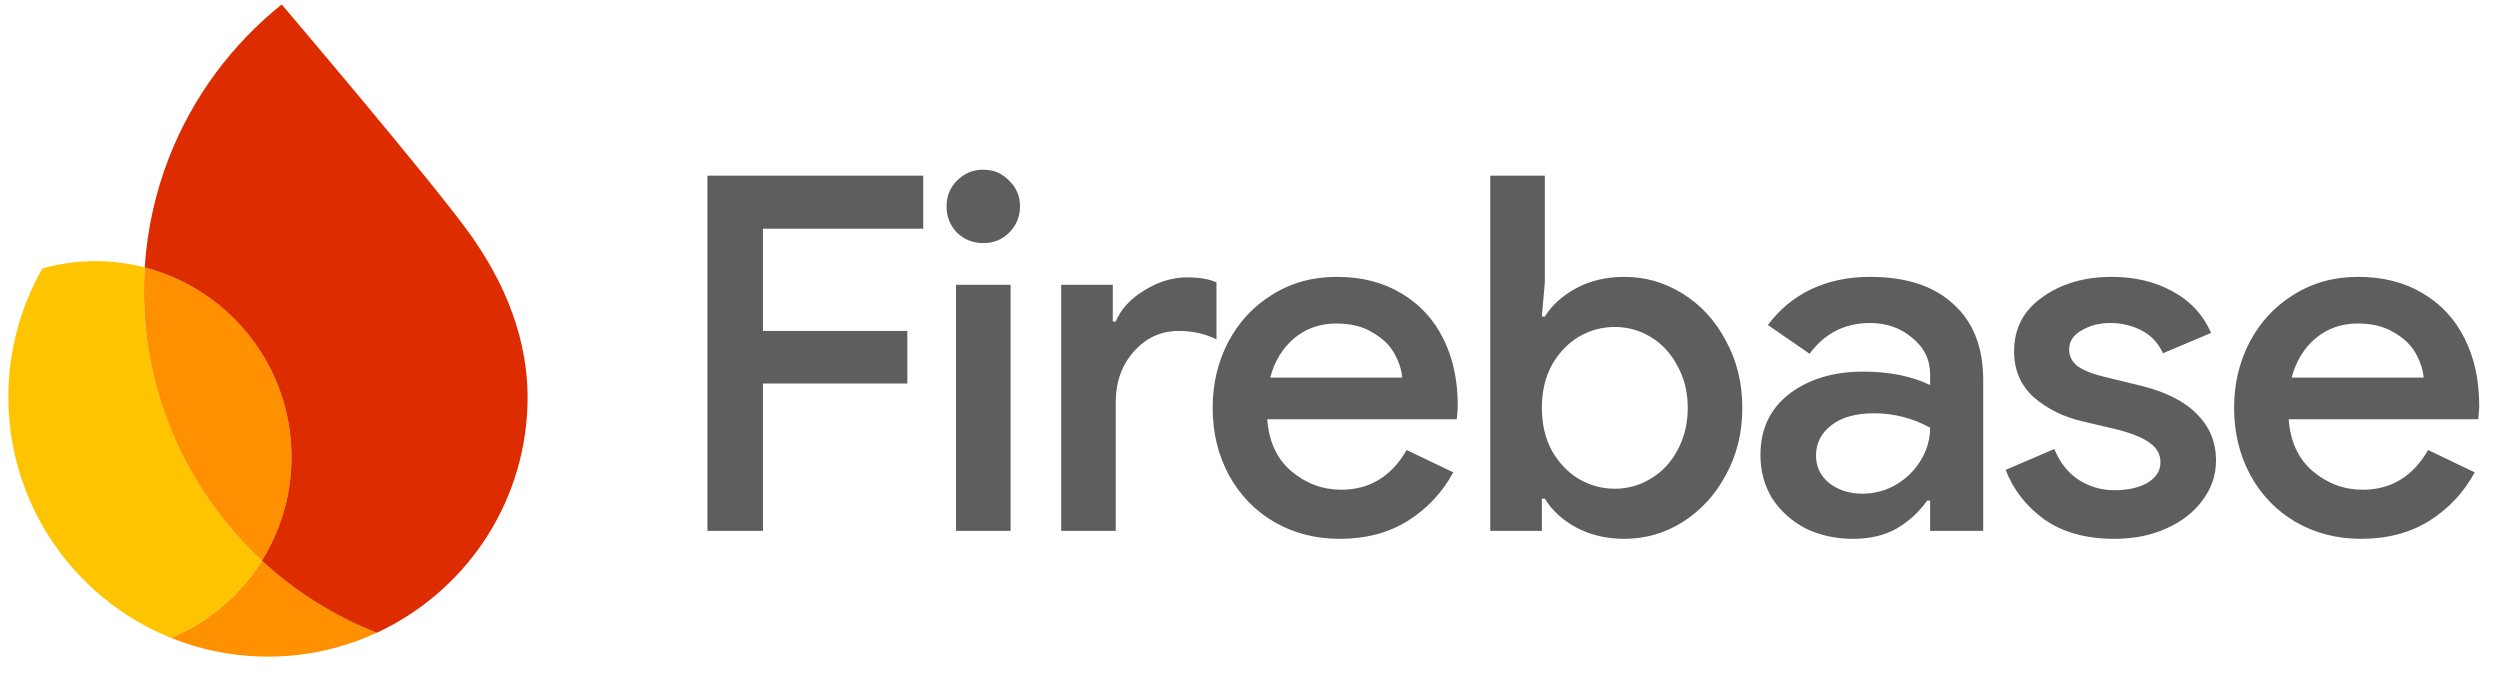
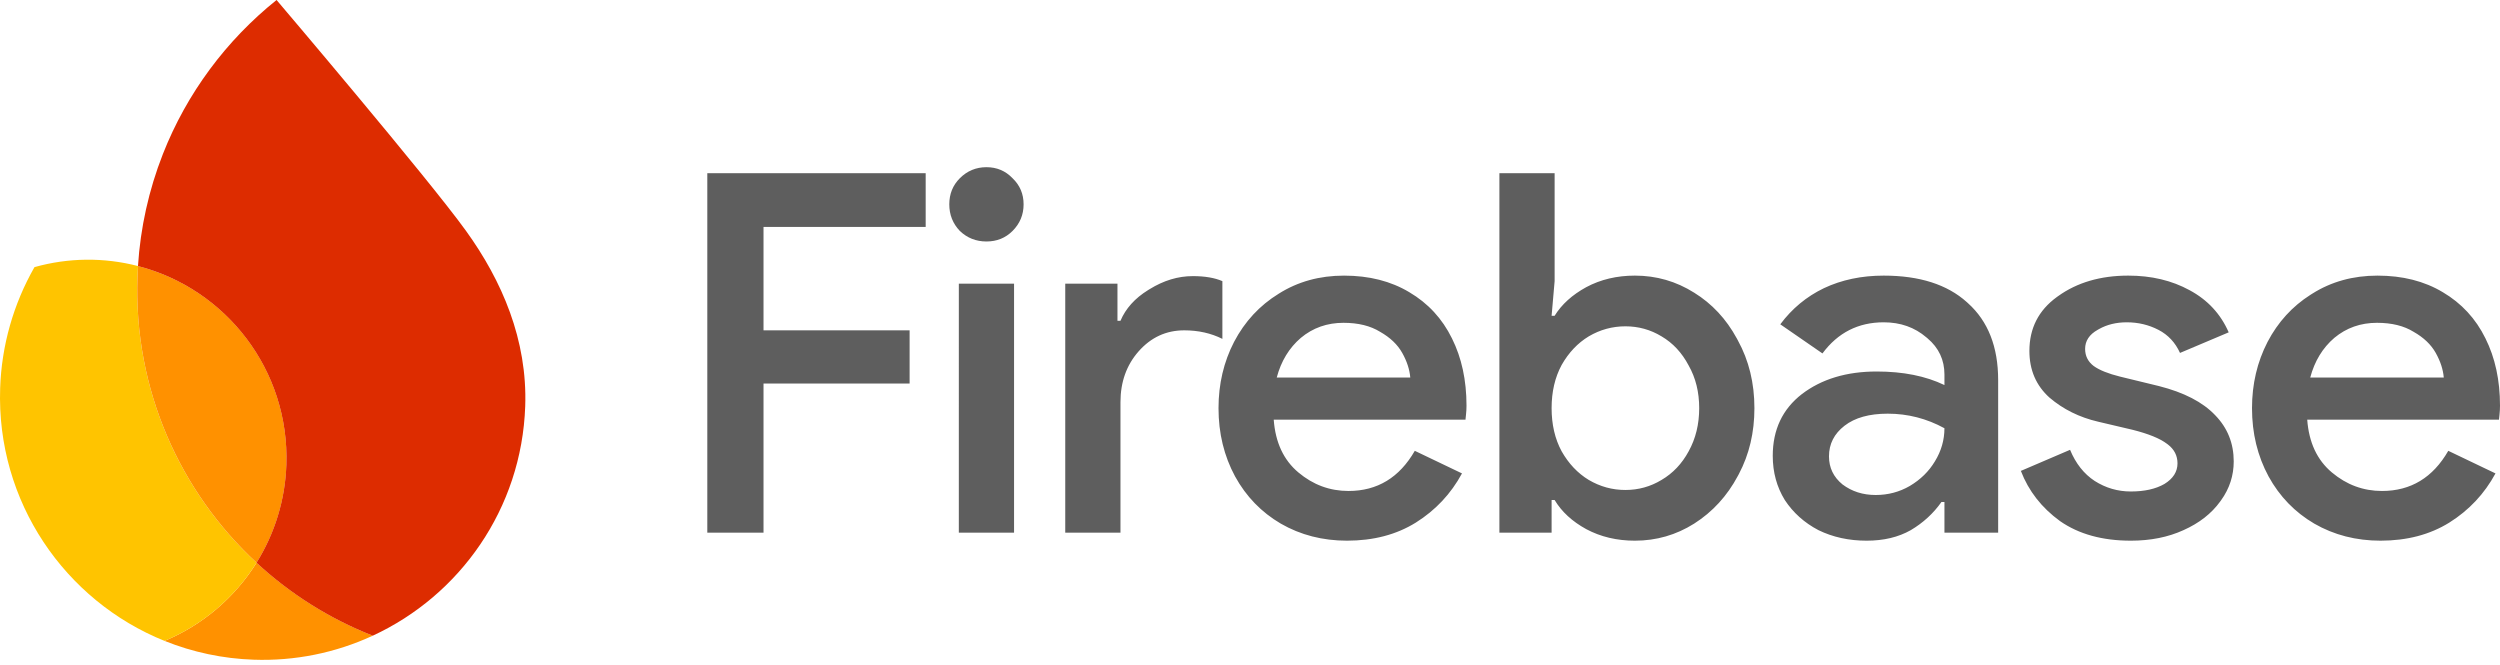
- <svg xmlns="http://www.w3.org/2000/svg" width="749" height="205" fill="none" viewBox="0 0 749 205">
-   <path fill="#5E5E5E" d="M707.39 161.434c-7.234 0-13.775-1.685-19.622-5.055-5.747-3.369-10.256-8.027-13.527-13.973-3.27-6.045-4.905-12.783-4.905-20.216 0-7.135 1.536-13.676 4.608-19.622 3.171-6.045 7.581-10.801 13.23-14.27 5.648-3.567 12.09-5.351 19.324-5.351 7.433 0 13.874 1.635 19.325 4.905 5.549 3.27 9.761 7.83 12.635 13.676 2.874 5.748 4.311 12.387 4.311 19.919 0 .892-.05 1.784-.149 2.676-.099.891-.149 1.387-.149 1.486h-56.784c.496 6.739 2.924 11.942 7.284 15.608 4.361 3.667 9.315 5.5 14.865 5.5 8.523 0 15.063-3.964 19.622-11.892l13.973 6.69c-3.271 6.045-7.829 10.9-13.676 14.567-5.748 3.568-12.536 5.352-20.365 5.352Zm18.73-48.311c-.198-2.379-.991-4.807-2.378-7.284-1.388-2.478-3.568-4.559-6.541-6.243-2.874-1.784-6.491-2.676-10.851-2.676-4.856 0-9.068 1.486-12.636 4.459-3.468 2.973-5.846 6.888-7.135 11.744h39.541ZM633.449 161.434c-8.424 0-15.41-1.933-20.96-5.798-5.45-3.964-9.315-8.919-11.594-14.865l14.567-6.243c1.685 4.063 4.113 7.135 7.284 9.216 3.27 2.081 6.838 3.122 10.703 3.122 4.063 0 7.383-.743 9.959-2.23 2.577-1.585 3.865-3.617 3.865-6.094 0-2.379-1.04-4.311-3.122-5.798-2.081-1.585-5.5-2.973-10.256-4.162l-10.109-2.378c-5.549-1.289-10.355-3.667-14.418-7.135-3.964-3.568-5.946-8.176-5.946-13.825 0-6.838 2.824-12.239 8.473-16.203 5.648-4.063 12.585-6.094 20.81-6.094 6.838 0 12.883 1.437 18.136 4.31 5.351 2.874 9.216 7.037 11.594 12.487l-14.419 6.095c-1.387-3.072-3.518-5.352-6.392-6.838-2.874-1.487-5.995-2.23-9.364-2.23-3.271 0-6.145.743-8.622 2.23-2.478 1.387-3.716 3.27-3.716 5.649 0 2.081.842 3.765 2.527 5.054 1.783 1.288 4.558 2.378 8.324 3.27l11 2.676c7.432 1.882 12.982 4.756 16.649 8.621 3.666 3.766 5.5 8.325 5.5 13.676 0 4.36-1.338 8.324-4.014 11.892-2.576 3.567-6.193 6.392-10.851 8.473-4.559 2.081-9.761 3.122-15.608 3.122ZM555.223 161.434c-5.252 0-10.009-1.041-14.27-3.122-4.162-2.18-7.482-5.153-9.96-8.919-2.378-3.865-3.567-8.225-3.567-13.081 0-7.73 2.874-13.825 8.621-18.284 5.847-4.46 13.23-6.689 22.149-6.689 7.829 0 14.518 1.338 20.068 4.013v-3.121c0-4.46-1.784-8.126-5.352-11-3.468-2.973-7.68-4.46-12.635-4.46-7.531 0-13.576 3.072-18.135 9.216l-12.486-8.621c3.468-4.658 7.779-8.225 12.932-10.703 5.252-2.477 11.149-3.716 17.689-3.716 10.802 0 19.126 2.725 24.973 8.175 5.946 5.352 8.919 12.933 8.919 22.744v45.189h-15.905v-9.067h-.892c-2.378 3.369-5.401 6.144-9.068 8.324-3.666 2.081-8.027 3.122-13.081 3.122Zm2.676-13.528c3.667 0 7.036-.891 10.108-2.675 3.171-1.883 5.649-4.311 7.432-7.284 1.883-3.072 2.825-6.342 2.825-9.811-5.252-2.874-10.852-4.311-16.798-4.311-5.45 0-9.711 1.189-12.783 3.568-3.072 2.378-4.608 5.401-4.608 9.067 0 3.37 1.337 6.145 4.013 8.325 2.775 2.081 6.045 3.121 9.811 3.121ZM486.618 161.433c-5.352 0-10.158-1.139-14.419-3.419-4.162-2.279-7.284-5.153-9.365-8.621h-.892v9.662h-15.46V52.622h16.352v31.96l-.892 10.256h.892c2.081-3.369 5.203-6.193 9.365-8.473 4.261-2.279 9.067-3.418 14.419-3.418 6.342 0 12.189 1.684 17.54 5.054 5.451 3.369 9.762 8.076 12.933 14.121 3.27 5.946 4.905 12.635 4.905 20.068 0 7.432-1.635 14.122-4.905 20.067-3.171 5.946-7.482 10.654-12.933 14.122-5.351 3.37-11.198 5.054-17.54 5.054Zm-2.825-15.013c3.865 0 7.433-.991 10.703-2.973 3.369-1.982 6.045-4.807 8.027-8.473 2.081-3.766 3.122-8.027 3.122-12.784 0-4.757-1.041-8.969-3.122-12.635-1.982-3.766-4.658-6.64-8.027-8.622-3.27-1.982-6.838-2.973-10.703-2.973-3.865 0-7.482.991-10.851 2.973-3.27 1.982-5.946 4.806-8.027 8.473-1.982 3.667-2.973 7.928-2.973 12.784 0 4.856.991 9.117 2.973 12.784 2.081 3.666 4.757 6.491 8.027 8.473 3.369 1.982 6.986 2.973 10.851 2.973ZM401.365 161.434c-7.235 0-13.775-1.685-19.622-5.055-5.748-3.369-10.257-8.027-13.527-13.973-3.27-6.045-4.905-12.783-4.905-20.216 0-7.135 1.536-13.676 4.608-19.622 3.171-6.045 7.581-10.801 13.229-14.27 5.649-3.567 12.091-5.351 19.325-5.351 7.432 0 13.874 1.635 19.324 4.905 5.55 3.27 9.762 7.83 12.635 13.676 2.874 5.748 4.311 12.387 4.311 19.919 0 .892-.049 1.784-.148 2.676-.1.891-.149 1.387-.149 1.486h-56.784c.495 6.739 2.923 11.942 7.284 15.608 4.36 3.667 9.315 5.5 14.865 5.5 8.522 0 15.063-3.964 19.621-11.892l13.973 6.69c-3.27 6.045-7.828 10.9-13.675 14.567-5.748 3.568-12.536 5.352-20.365 5.352Zm18.73-48.311c-.199-2.379-.991-4.807-2.379-7.284-1.387-2.478-3.567-4.559-6.54-6.243-2.874-1.784-6.491-2.676-10.852-2.676-4.856 0-9.067 1.486-12.635 4.459-3.468 2.973-5.847 6.888-7.135 11.744h39.541ZM317.93 85.325h15.459v11h.892c1.586-3.766 4.46-6.887 8.622-9.365 4.162-2.576 8.423-3.864 12.784-3.864 3.567 0 6.491.495 8.77 1.486v17.095c-3.37-1.685-7.135-2.527-11.297-2.527-5.352 0-9.861 2.081-13.528 6.243-3.567 4.063-5.351 9.067-5.351 15.013v38.649H317.93v-73.73ZM294.594 72.838c-3.072 0-5.698-1.04-7.879-3.121-2.081-2.18-3.121-4.806-3.121-7.879 0-3.072 1.04-5.648 3.121-7.73 2.181-2.18 4.807-3.27 7.879-3.27 3.072 0 5.648 1.09 7.73 3.27 2.18 2.082 3.27 4.658 3.27 7.73s-1.09 5.699-3.27 7.879c-2.082 2.08-4.658 3.121-7.73 3.121Zm-8.176 12.487h16.351v73.73h-16.351v-73.73ZM211.938 52.622H276.6v15.906h-48.014v30.621h43.257v15.757h-43.257v44.149h-16.648V52.622Z" />
-   <path fill="#FF9100" d="M51.227 191.109a77.714 77.714 0 0 0 26.359 5.568 77.468 77.468 0 0 0 35.304-7.116 109.954 109.954 0 0 1-34.417-21.609c-6.438 10.308-15.96 18.449-27.245 23.157Z" />
-   <path fill="#FFC400" d="M78.471 167.955c-22.67-20.967-36.423-51.314-35.261-84.6.038-1.08.095-2.16.161-3.24a58.722 58.722 0 0 0-30.66.32 77.424 77.424 0 0 0-10.159 35.793c-1.174 33.624 19.173 63.003 48.674 74.884a58.878 58.878 0 0 0 27.245-23.157Z" />
-   <path fill="#FF9100" d="M78.472 167.954c5.27-8.435 8.467-18.324 8.839-28.978.978-28.026-17.862-52.135-43.939-58.862-.066 1.08-.123 2.16-.161 3.24-1.162 33.286 12.59 63.633 35.261 84.6Z" />
-   <path fill="#DD2C00" d="M84.394 1.335C69.544 13.233 57.816 28.921 50.72 46.994a109.67 109.67 0 0 0-7.36 33.127c26.076 6.727 44.917 30.836 43.939 58.862a58.48 58.48 0 0 1-8.84 28.978 109.787 109.787 0 0 0 34.418 21.609c25.79-11.921 44.088-37.574 45.148-67.916.686-19.659-6.867-37.18-17.54-51.969-11.271-15.64-56.09-68.35-56.09-68.35Z" />
+ <svg xmlns="http://www.w3.org/2000/svg" viewBox="0 0 512 136">
+   <path fill="#5e5e5e" d="M487.53 110.731q-7.505 0-13.571-3.496q-5.963-3.496-9.356-9.664q-3.393-6.272-3.392-13.983q0-7.401 3.187-13.571q3.186-6.075 8.786-9.642l.364-.228q5.86-3.7 13.365-3.7q7.711 0 13.366 3.392q5.757 3.393 8.74 9.459q2.98 5.962 2.981 13.777q0 .925-.103 1.85l-.093.887q-.01.11-.01.141H472.52q.514 6.992 5.038 10.795q4.524 3.805 10.28 3.804q8.843 0 13.572-8.225l9.665 4.627q-3.393 6.272-9.46 10.076q-5.963 3.7-14.085 3.701m12.955-33.414q-.206-2.467-1.645-5.038q-1.44-2.57-4.524-4.318q-2.982-1.85-7.505-1.85q-5.038 0-8.74 3.084q-3.597 3.084-4.934 8.122zm-64.096 33.414q-8.739 0-14.496-4.01q-5.655-4.112-8.02-10.281l10.076-4.318q1.748 4.215 5.038 6.374q3.393 2.16 7.402 2.16q4.215 0 6.889-1.543q2.673-1.645 2.673-4.215q0-2.365-1.983-3.88l-.177-.13q-2.159-1.644-7.093-2.879l-6.992-1.644q-5.757-1.338-9.972-4.935q-4.113-3.702-4.113-9.562q0-6.943 5.614-11.03l.247-.177q5.86-4.215 14.393-4.215q7.094 0 12.544 2.982q5.551 2.98 8.018 8.636l-9.972 4.215q-1.44-3.186-4.421-4.73q-2.982-1.54-6.477-1.541q-3.224 0-5.704 1.391l-.26.15q-2.57 1.44-2.57 3.908q0 2.159 1.748 3.496q1.77 1.278 5.422 2.18l7.944 1.932q7.71 1.953 11.515 5.963q3.803 3.908 3.804 9.459q0 4.361-2.582 7.96l-.194.265q-2.673 3.7-7.505 5.86q-4.73 2.16-10.796 2.16m-54.104 0q-5.45 0-9.87-2.159q-4.317-2.262-6.889-6.169q-2.466-4.01-2.467-9.047q0-8.02 5.963-12.646q6.065-4.627 15.32-4.627q8.12 0 13.88 2.776V76.7q0-4.486-3.482-7.425l-.22-.183q-3.599-3.084-8.74-3.084q-7.813 0-12.542 6.374l-8.636-5.963q3.598-4.833 8.944-7.403q5.45-2.57 12.235-2.57q10.99 0 17.037 5.44l.235.215q6.168 5.551 6.169 15.73v31.255h-11v-6.271h-.618q-2.467 3.496-6.272 5.757q-3.803 2.16-9.047 2.16m1.85-9.356q3.805 0 6.992-1.85q3.29-1.954 5.14-5.038q1.954-3.187 1.954-6.786q-5.449-2.982-11.618-2.982q-5.655 0-8.841 2.468q-3.187 2.468-3.187 6.271q0 3.496 2.775 5.758q2.88 2.16 6.786 2.159m-49.3 9.356q-5.553 0-9.973-2.365q-4.319-2.364-6.477-5.963h-.617v6.683h-10.693V35.472h11.31v22.105l-.617 7.094h.617q2.159-3.496 6.477-5.86q4.42-2.365 9.973-2.365q6.58 0 12.131 3.496q5.474 3.383 8.73 9.365l.215.402q3.393 6.167 3.393 13.88q0 7.47-3.184 13.492l-.209.387q-3.29 6.168-8.945 9.767q-5.551 3.496-12.131 3.496m-1.954-10.384q4.01 0 7.402-2.056q3.495-2.057 5.552-5.86q2.16-3.907 2.16-8.843q0-4.935-2.16-8.738q-2.055-3.908-5.552-5.964q-3.392-2.056-7.402-2.056t-7.505 2.056q-3.393 2.056-5.552 5.86q-2.055 3.805-2.056 8.842q0 5.039 2.056 8.842q2.16 3.804 5.552 5.86q3.495 2.058 7.505 2.057m-57.628-43.9q7.71 0 13.365 3.392q5.758 3.393 8.74 9.459q2.98 5.962 2.981 13.777q0 .925-.102 1.85l-.082.758a4 4 0 0 0-.021.27H260.86q.514 6.992 5.038 10.795q4.524 3.805 10.281 3.804q8.843 0 13.571-8.225l9.665 4.627q-3.393 6.272-9.459 10.076q-5.962 3.7-14.085 3.701q-7.505 0-13.571-3.496q-5.964-3.496-9.356-9.664q-3.393-6.272-3.393-13.983q0-7.401 3.187-13.571q3.29-6.27 9.15-9.87q5.861-3.7 13.366-3.7m-30.976.102q3.701 0 6.066 1.028v11.824q-3.496-1.748-7.814-1.748q-5.552 0-9.356 4.318q-3.7 4.215-3.701 10.384v26.73h-11.31V58.092h10.693V65.7h.617q1.587-3.767 5.658-6.292l.305-.185q4.318-2.673 8.842-2.673m30.873 9.561q-5.038 0-8.739 3.085q-3.598 3.084-4.935 8.122h27.348q-.205-2.467-1.645-5.038q-1.44-2.57-4.523-4.318q-2.982-1.85-7.506-1.85m-73.128-16.655q-3.186 0-5.449-2.16q-2.16-2.261-2.159-5.448q0-3.187 2.159-5.347q2.262-2.26 5.45-2.261q3.186 0 5.346 2.261q2.262 2.16 2.262 5.347q0 3.186-2.262 5.449q-2.16 2.16-5.347 2.159m-5.654 8.636h11.309v50.995h-11.31zm-51.514-22.619h44.723v11.001h-33.209v21.18h29.919V78.55h-29.919v30.535h-11.514z" />
+   <path fill="#ff9100" d="M33.7 131.256a53.8 53.8 0 0 0 18.23 3.85a53.6 53.6 0 0 0 24.418-4.92a76 76 0 0 1-23.804-14.947A40.76 40.76 0 0 1 33.7 131.256" />
+   <path fill="#ffc400" d="M52.542 115.242C36.862 100.74 27.35 79.75 28.154 56.729c.026-.748.066-1.495.112-2.242a40.6 40.6 0 0 0-21.206.222A53.55 53.55 0 0 0 .033 79.465c-.812 23.256 13.262 43.576 33.665 51.793a40.7 40.7 0 0 0 18.844-16.016" />
+   <path fill="#ff9100" d="M52.543 115.24a40.36 40.36 0 0 0 6.113-20.042c.677-19.384-12.354-36.058-30.39-40.711a84 84 0 0 0-.111 2.241c-.804 23.022 8.708 44.011 24.388 58.513" />
+   <path fill="#dd2c00" d="M56.64 0C46.366 8.229 38.255 19.08 33.348 31.58a75.9 75.9 0 0 0-5.09 22.911c18.035 4.653 31.066 21.328 30.389 40.712a40.45 40.45 0 0 1-6.113 20.043a75.9 75.9 0 0 0 23.804 14.945c17.838-8.245 30.493-25.987 31.226-46.973c.475-13.597-4.75-25.715-12.131-35.944C87.638 36.456 56.639 0 56.639 0" />
</svg>
